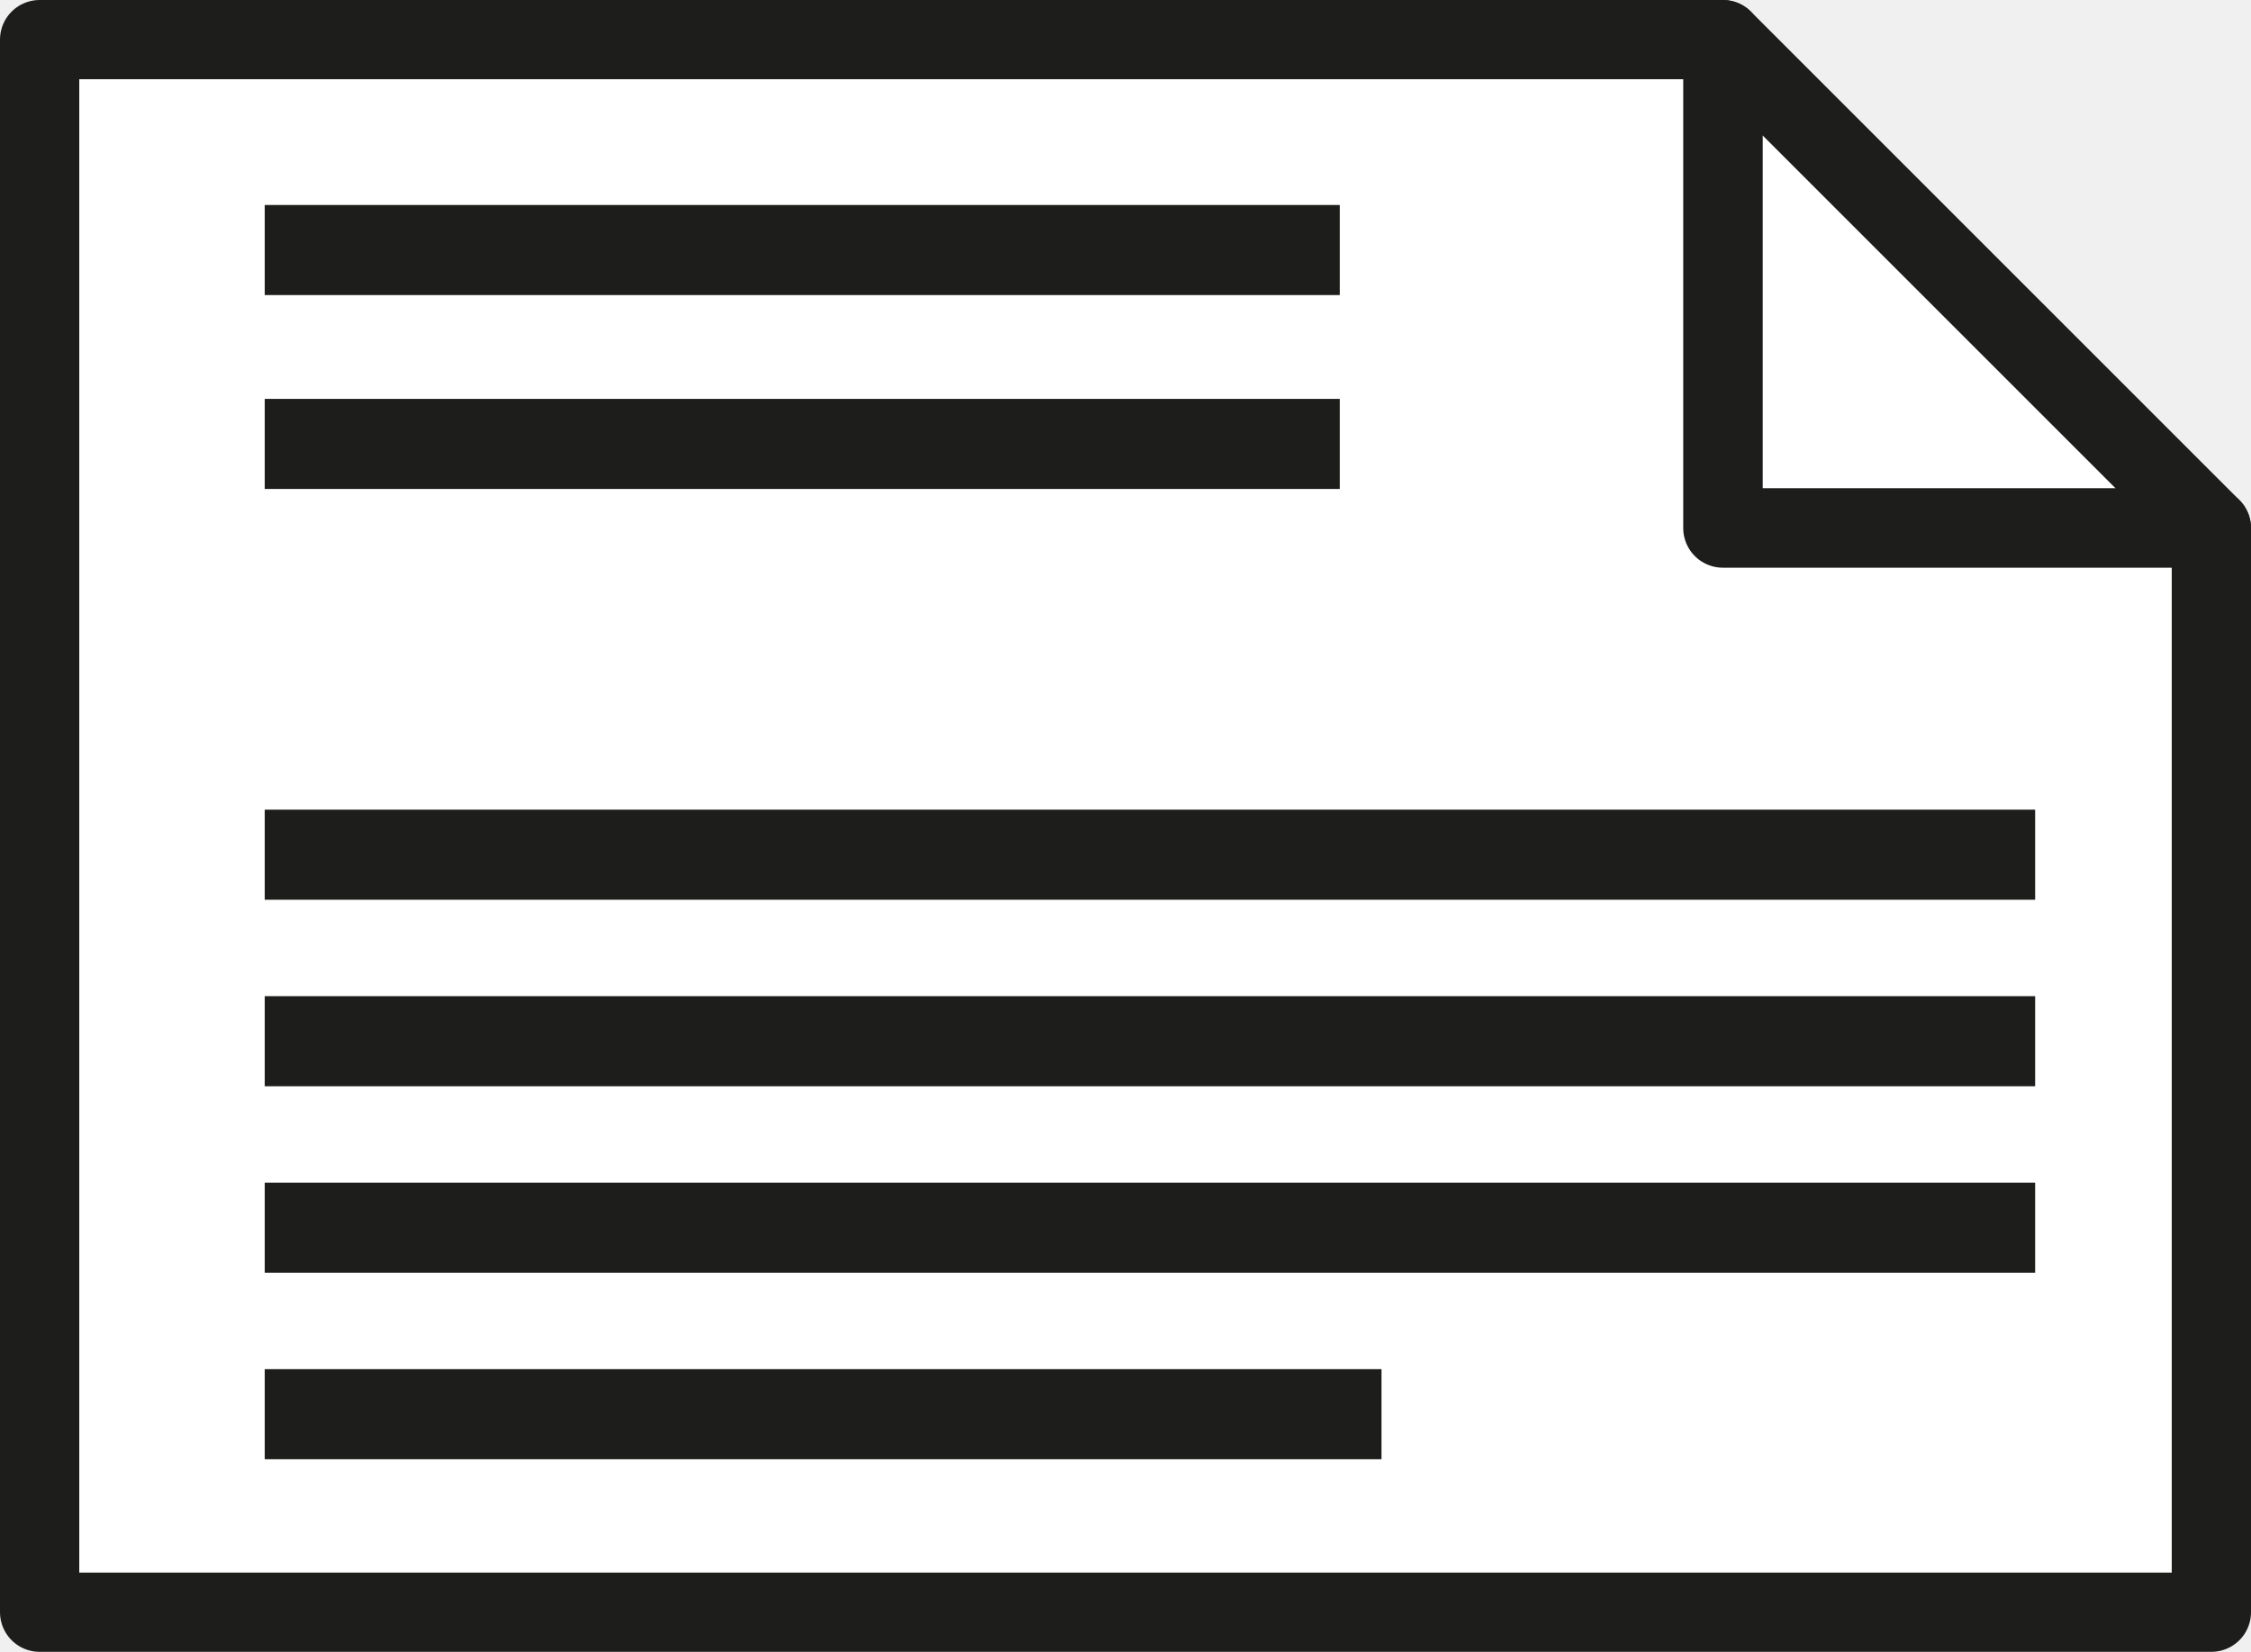
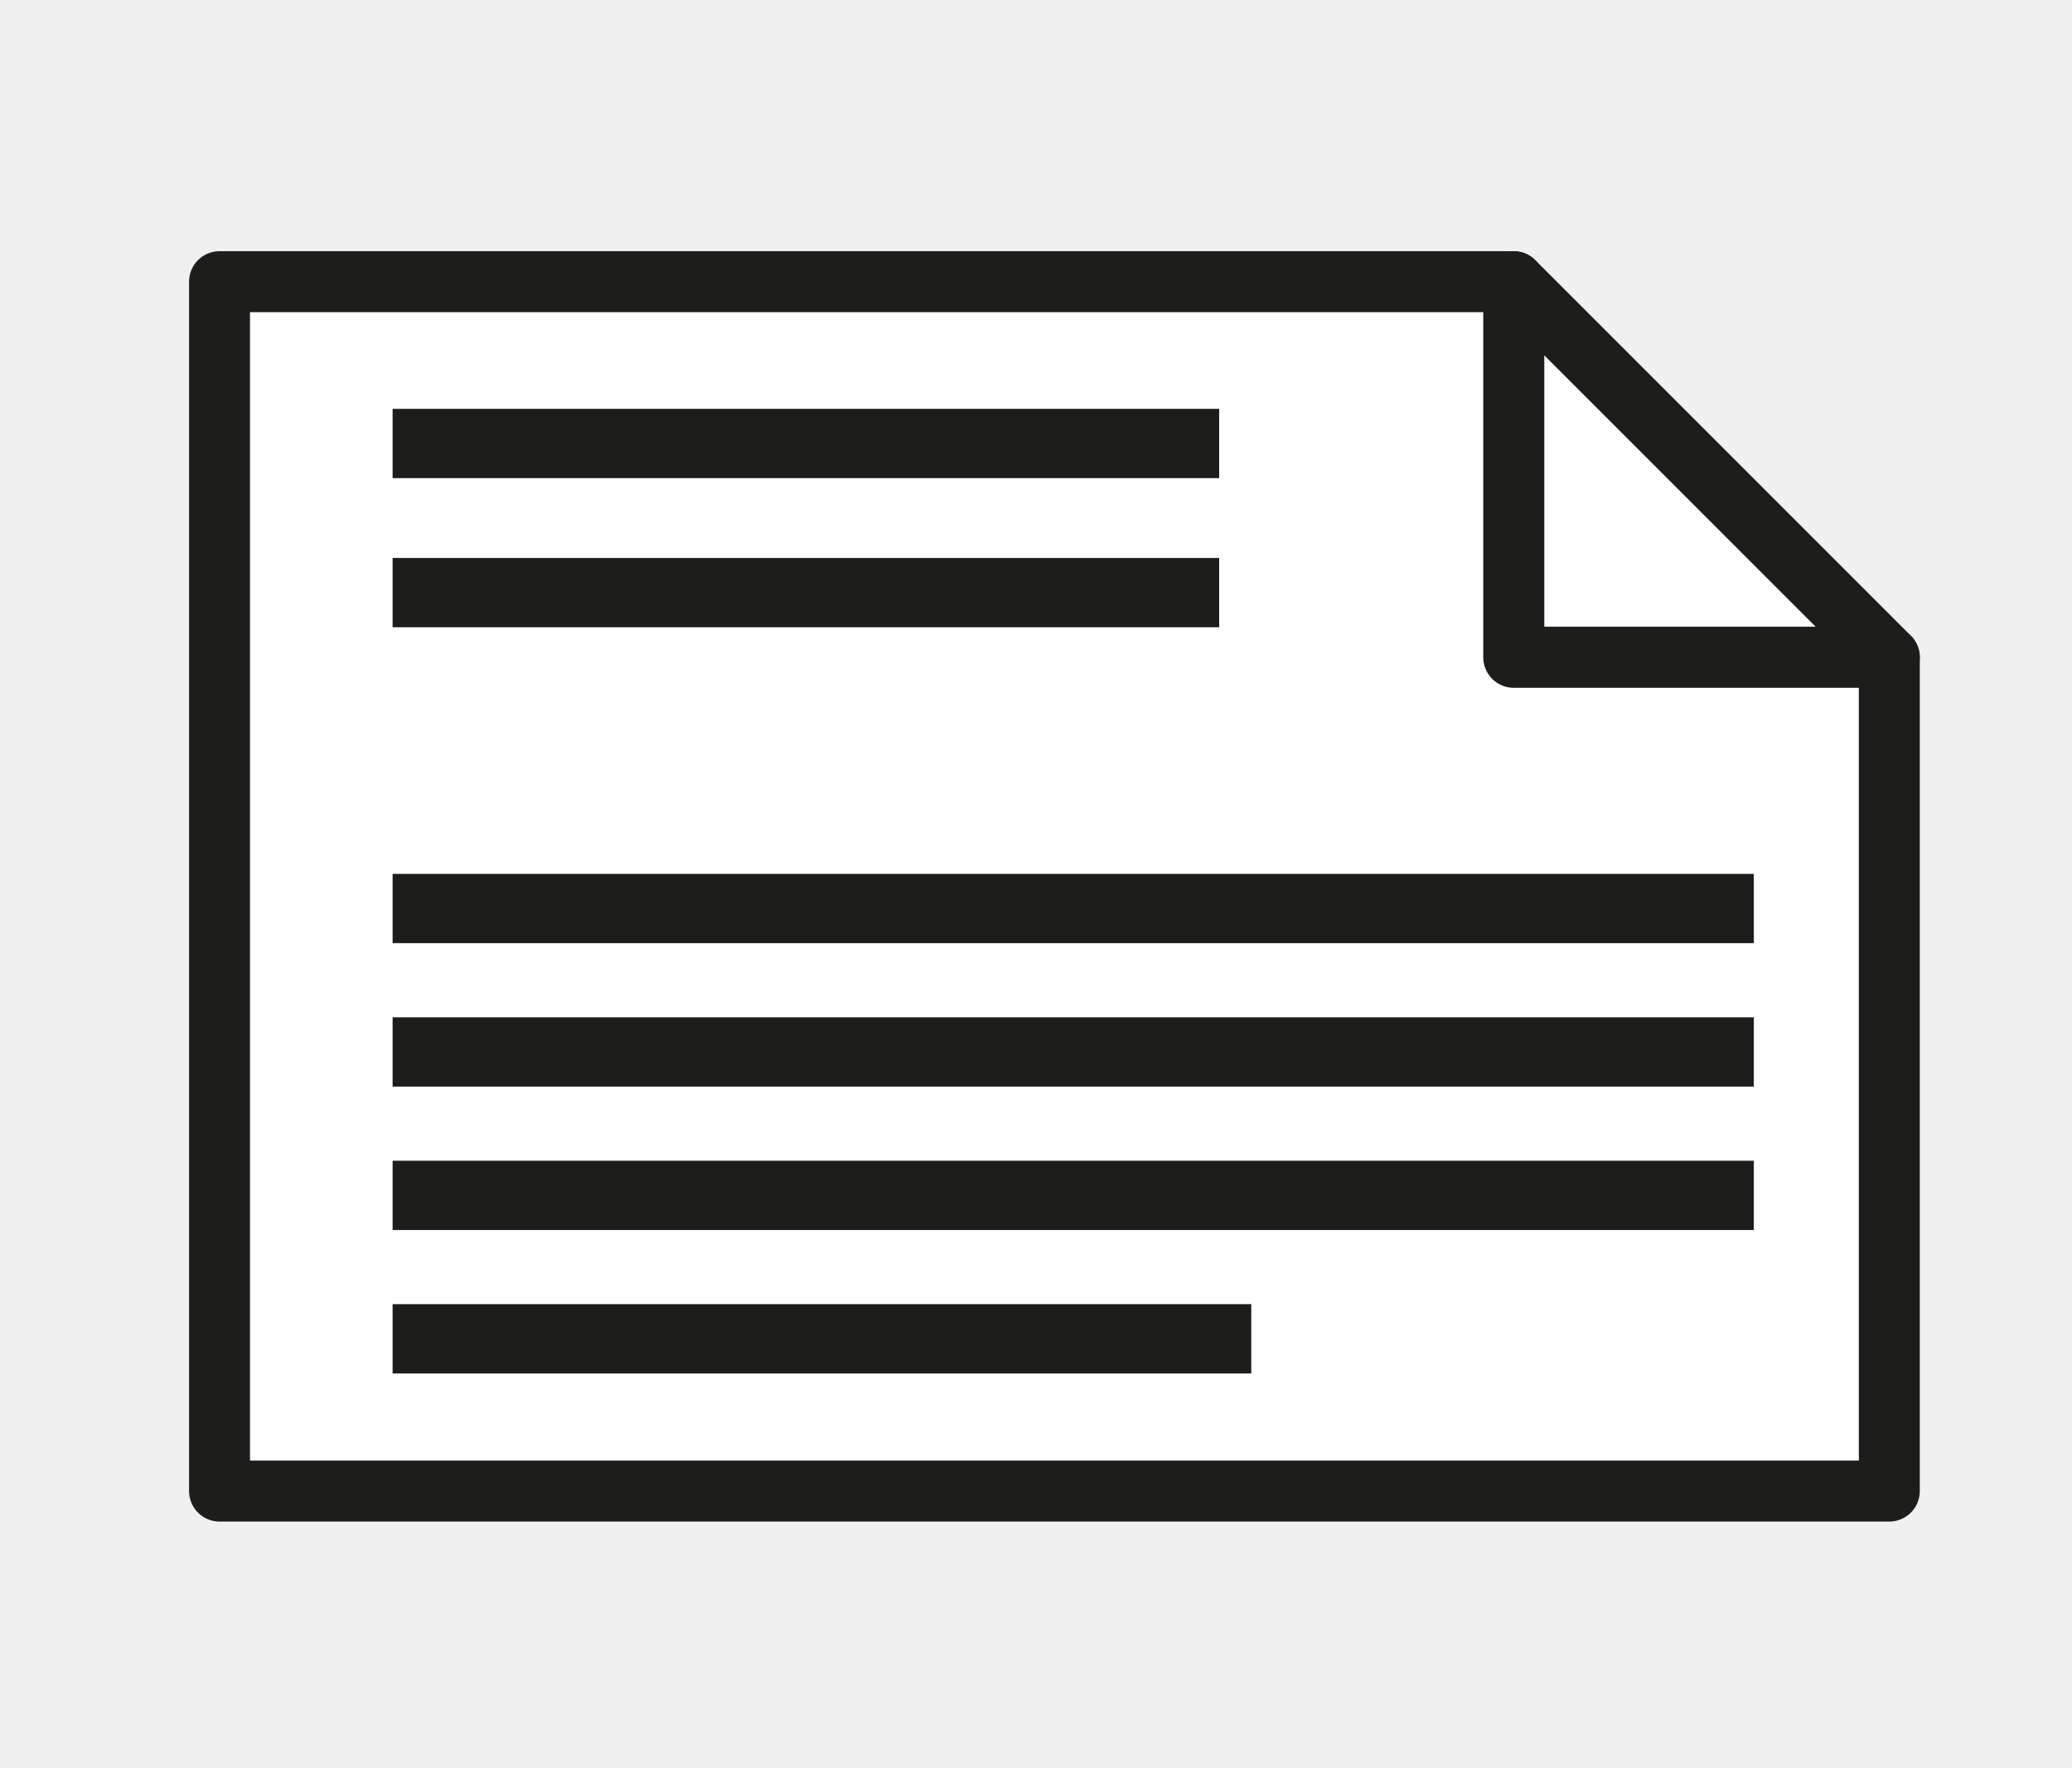
- <svg xmlns="http://www.w3.org/2000/svg" id="Ebene_1" version="1.1" viewBox="0 0 85.2 62.53">
-   <defs>
-     <style>
-       .st0 {
-         fill: #fff;
-         stroke: #1d1d1b;
-         stroke-linecap: round;
-         stroke-linejoin: round;
-         stroke-width: 3px;
-       }
- 
-       .st1 {
-         fill: #1d1d1b;
-       }
-     </style>
-   </defs>
+ <svg xmlns="http://www.w3.org/2000/svg" width="100%" height="100%" viewBox="0 0 102 87" version="1.1" xml:space="preserve" style="fill-rule:evenodd;clip-rule:evenodd;stroke-linecap:round;stroke-linejoin:round;">
  <g>
-     <polygon class="st0" points="83.7 19.99 65.21 1.5 65.21 19.99 83.7 19.99" />
-     <polygon class="st0" points="65.21 1.5 65.21 19.99 83.7 19.99 83.7 61.03 1.5 61.03 1.5 1.5 65.21 1.5" />
+     <path d="M93.007,32.355l-18.49,-18.49l0,18.49l18.49,0Z" style="fill:#fff;fill-rule:nonzero;stroke:#1d1d1b;stroke-width:3px;" />
+     <path d="M74.517,13.865l0,18.49l18.49,0l0,41.04l-82.2,0l0,-59.53l63.71,-0Z" style="fill:#fff;fill-rule:nonzero;stroke:#1d1d1b;stroke-width:3px;" />
  </g>
  <g>
-     <rect class="st1" x="10.02" y="7.76" width="40.69" height="3.41" />
-     <rect class="st1" x="10.02" y="15.1" width="40.69" height="3.41" />
-     <rect class="st1" x="10.02" y="30.65" width="67.01" height="3.41" />
-     <rect class="st1" x="10.02" y="37.71" width="67.01" height="3.41" />
-     <rect class="st1" x="10.02" y="44.77" width="67.01" height="3.41" />
-     <rect class="st1" x="10.02" y="51.83" width="42.27" height="3.41" />
+     <rect x="19.327" y="20.125" width="40.69" height="3.41" style="fill:#1d1d1b;" />
+     <rect x="19.327" y="27.465" width="40.69" height="3.41" style="fill:#1d1d1b;" />
+     <rect x="19.327" y="43.015" width="67.01" height="3.41" style="fill:#1d1d1b;" />
+     <rect x="19.327" y="50.075" width="67.01" height="3.41" style="fill:#1d1d1b;" />
+     <rect x="19.327" y="57.135" width="67.01" height="3.41" style="fill:#1d1d1b;" />
+     <rect x="19.327" y="64.195" width="42.27" height="3.41" style="fill:#1d1d1b;" />
  </g>
</svg>
